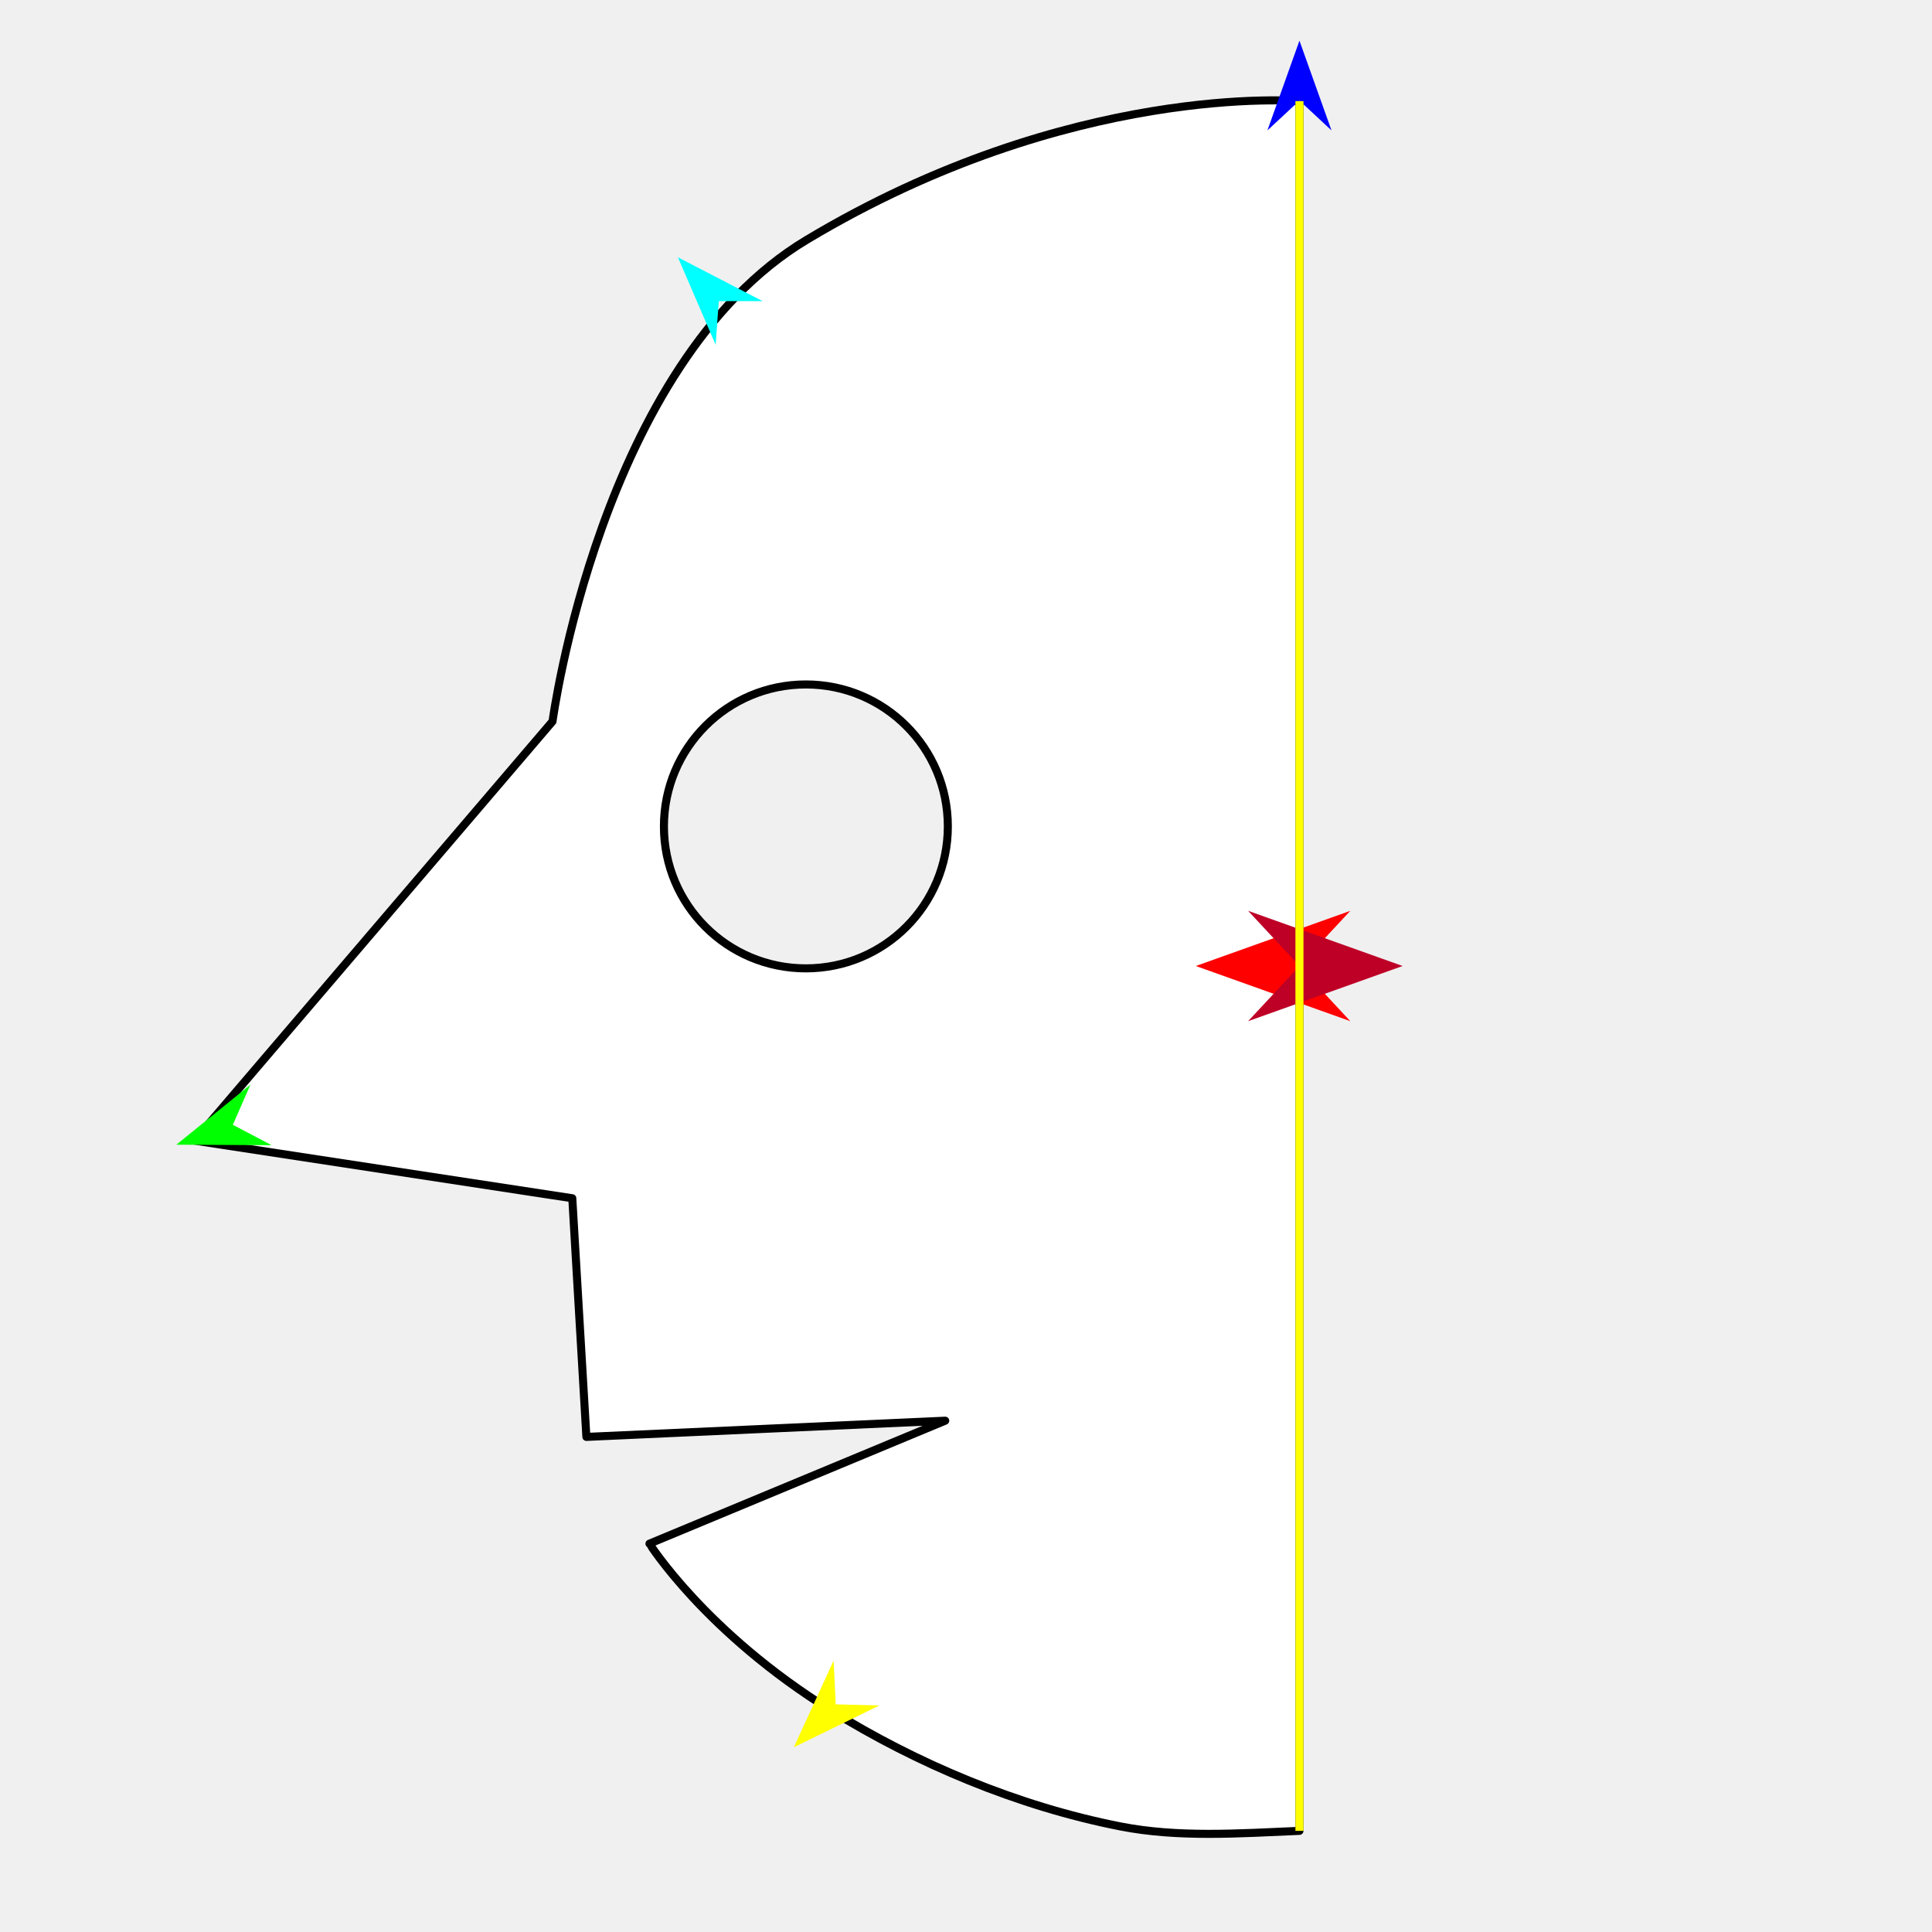
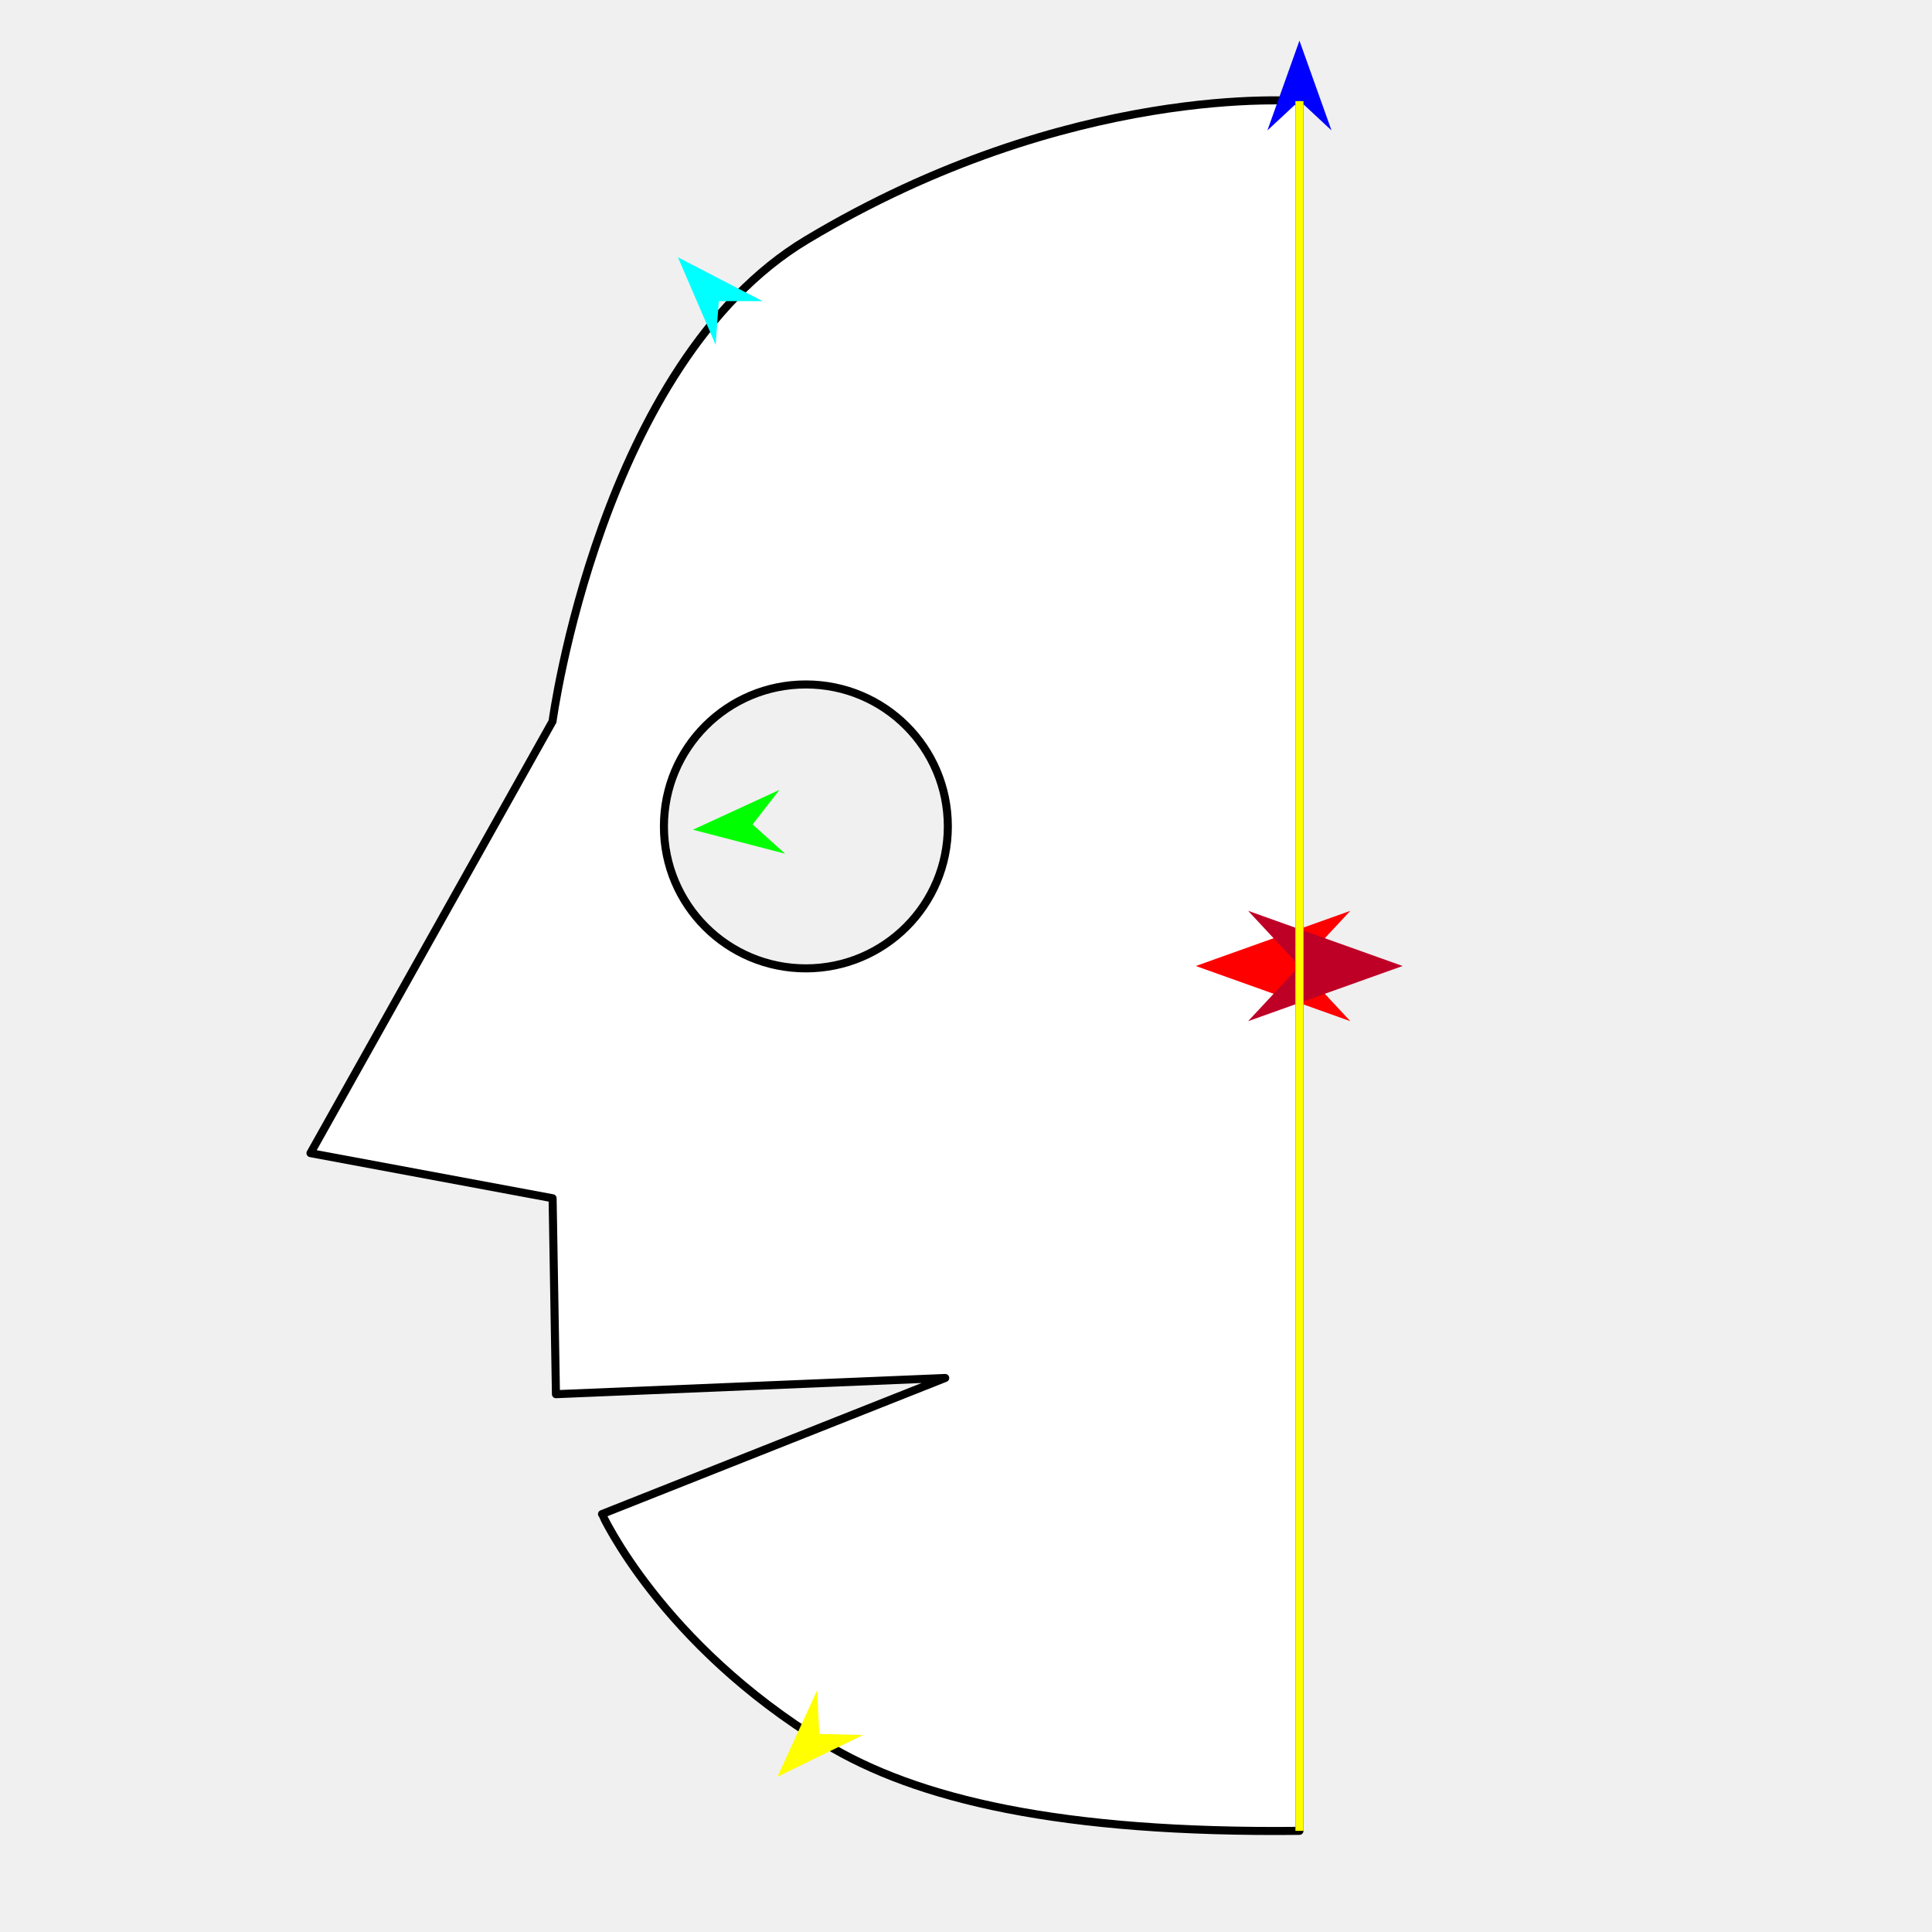
<svg xmlns="http://www.w3.org/2000/svg" version="1.1" id="Frame_0" width="720px" height="720px">
  <g id="halves">
    <g id="head_half">
-       <g id="head">
-         <path fill="#ffffff" fill-rule="evenodd" stroke="#000000" stroke-width="3" stroke-linejoin="round" d="M 484.267 37.693 C 484.267 252.564 484.267 682.243 484.267 682.307 C 461.538 683.275 439.035 684.872 417.571 680.659 C 379.042 673.096 341.427 657.085 309.811 637.500 C 262.849 608.407 242.041 575.281 242.034 575.275 C 242.045 575.270 352.246 529.455 352.257 529.451 C 352.243 529.451 218.543 535.492 218.530 535.493 C 218.529 535.484 213.279 446.562 213.278 446.553 C 213.264 446.551 72.465 425.070 72.451 425.068 C 72.465 425.053 205.898 268.858 205.911 268.842 C 205.911 268.839 223.680 135.533 300.635 89.379 C 398.999 30.386 484.267 37.693 484.267 37.693 M 247.426 307.976 C 247.426 278.694 271.048 255.072 300.330 255.073 C 329.612 255.073 353.233 278.695 353.233 307.976 C 353.233 337.258 329.612 360.880 300.330 360.881 C 271.048 360.881 247.426 337.258 247.426 307.976 Z" />
+       <g id="head_2">
+         <path fill="#ffffff" fill-rule="evenodd" stroke="#000000" stroke-width="3" stroke-linejoin="round" d="M 484.267 37.693 C 484.267 252.564 484.267 682.243 484.267 682.307 C 395.413 683.275 341.558 670.551 307.362 649.745 C 246.239 612.556 224.356 564.263 224.348 564.254 C 224.360 564.249 352.244 513.537 352.257 513.532 C 352.242 513.532 207.201 519.573 207.186 519.574 C 207.186 519.566 205.939 446.561 205.939 446.553 C 205.930 446.552 115.714 429.741 115.705 429.739 C 115.714 429.723 205.900 268.857 205.911 268.842 C 205.911 268.839 223.680 135.533 300.635 89.379 C 398.999 30.386 484.267 37.693 484.267 37.693 M 247.426 307.976 C 247.426 278.694 271.048 255.072 300.330 255.073 C 329.612 255.073 353.233 278.695 353.233 307.976 C 353.233 337.258 329.612 360.880 300.330 360.881 C 271.048 360.881 247.426 337.258 247.426 307.976 Z" />
      </g>
      <g id="specs_2">
        <path fill="#ff0000" fill-rule="evenodd" stroke="none" d="M 445.642 360.000 C 445.648 359.998 503.214 339.439 503.220 339.437 C 503.218 339.439 484.089 359.998 484.087 360.000 C 484.089 360.002 503.218 380.561 503.220 380.563 C 503.214 380.561 445.648 360.002 445.642 360.000 Z" />
        <path fill="#0000ff" fill-rule="evenodd" stroke="none" d="M 484.267 15.155 C 484.269 15.158 496.211 48.598 496.212 48.601 C 496.211 48.600 484.269 37.489 484.267 37.487 C 484.266 37.489 472.324 48.600 472.323 48.601 C 472.324 48.598 484.266 15.158 484.267 15.155 Z" />
-         <path fill="#00ff00" fill-rule="evenodd" stroke="none" d="M 65.714 426.596 C 65.717 426.594 93.308 404.243 93.311 404.241 C 93.310 404.242 86.785 419.193 86.784 419.194 C 86.785 419.195 101.227 426.780 101.229 426.780 C 101.225 426.780 65.718 426.596 65.714 426.596 Z" />
-         <path fill="#ffff00" fill-rule="evenodd" stroke="none" d="M 295.841 651.144 C 295.842 651.140 310.662 618.874 310.664 618.870 C 310.664 618.872 311.444 635.166 311.444 635.167 C 311.446 635.167 327.753 635.563 327.754 635.563 C 327.751 635.564 295.844 651.142 295.841 651.144 Z" />
+         <path fill="#00ff00" fill-rule="evenodd" stroke="none" d="M 258.228 309.214 C 258.231 309.212 290.485 294.363 290.488 294.361 C 290.487 294.363 280.474 307.240 280.473 307.241 C 280.474 307.242 292.597 318.157 292.598 318.158 C 292.595 318.157 258.231 309.215 258.228 309.214 Z" />
+         <path fill="#ffff00" fill-rule="evenodd" stroke="none" d="M 289.718 662.164 C 289.719 662.161 304.540 629.894 304.541 629.891 C 304.541 629.893 305.321 646.187 305.322 646.188 C 305.323 646.188 321.630 646.583 321.632 646.583 C 321.628 646.585 289.721 662.163 289.718 662.164 Z" />
        <path fill="#00ffff" fill-rule="evenodd" stroke="none" d="M 252.641 95.889 C 252.642 95.893 266.702 128.499 266.703 128.502 C 266.703 128.500 267.865 112.229 267.866 112.228 C 267.867 112.228 284.179 112.215 284.180 112.215 C 284.177 112.213 252.644 95.891 252.641 95.889 Z" />
        <path fill="#be0027" fill-rule="evenodd" stroke="none" d="M 522.714 360.000 C 522.708 359.998 465.142 339.439 465.136 339.437 C 465.138 339.439 484.267 359.998 484.269 360.000 C 484.267 360.002 465.138 380.561 465.136 380.563 C 465.142 380.561 522.708 360.002 522.714 360.000 Z" />
        <path fill="none" stroke="#ffff00" stroke-width="3" stroke-linejoin="round" d="M 484.267 37.693 C 484.267 252.564 484.267 682.243 484.267 682.307 " />
      </g>
    </g>
  </g>
+   <g id="combos">
+ </g>
</svg>
